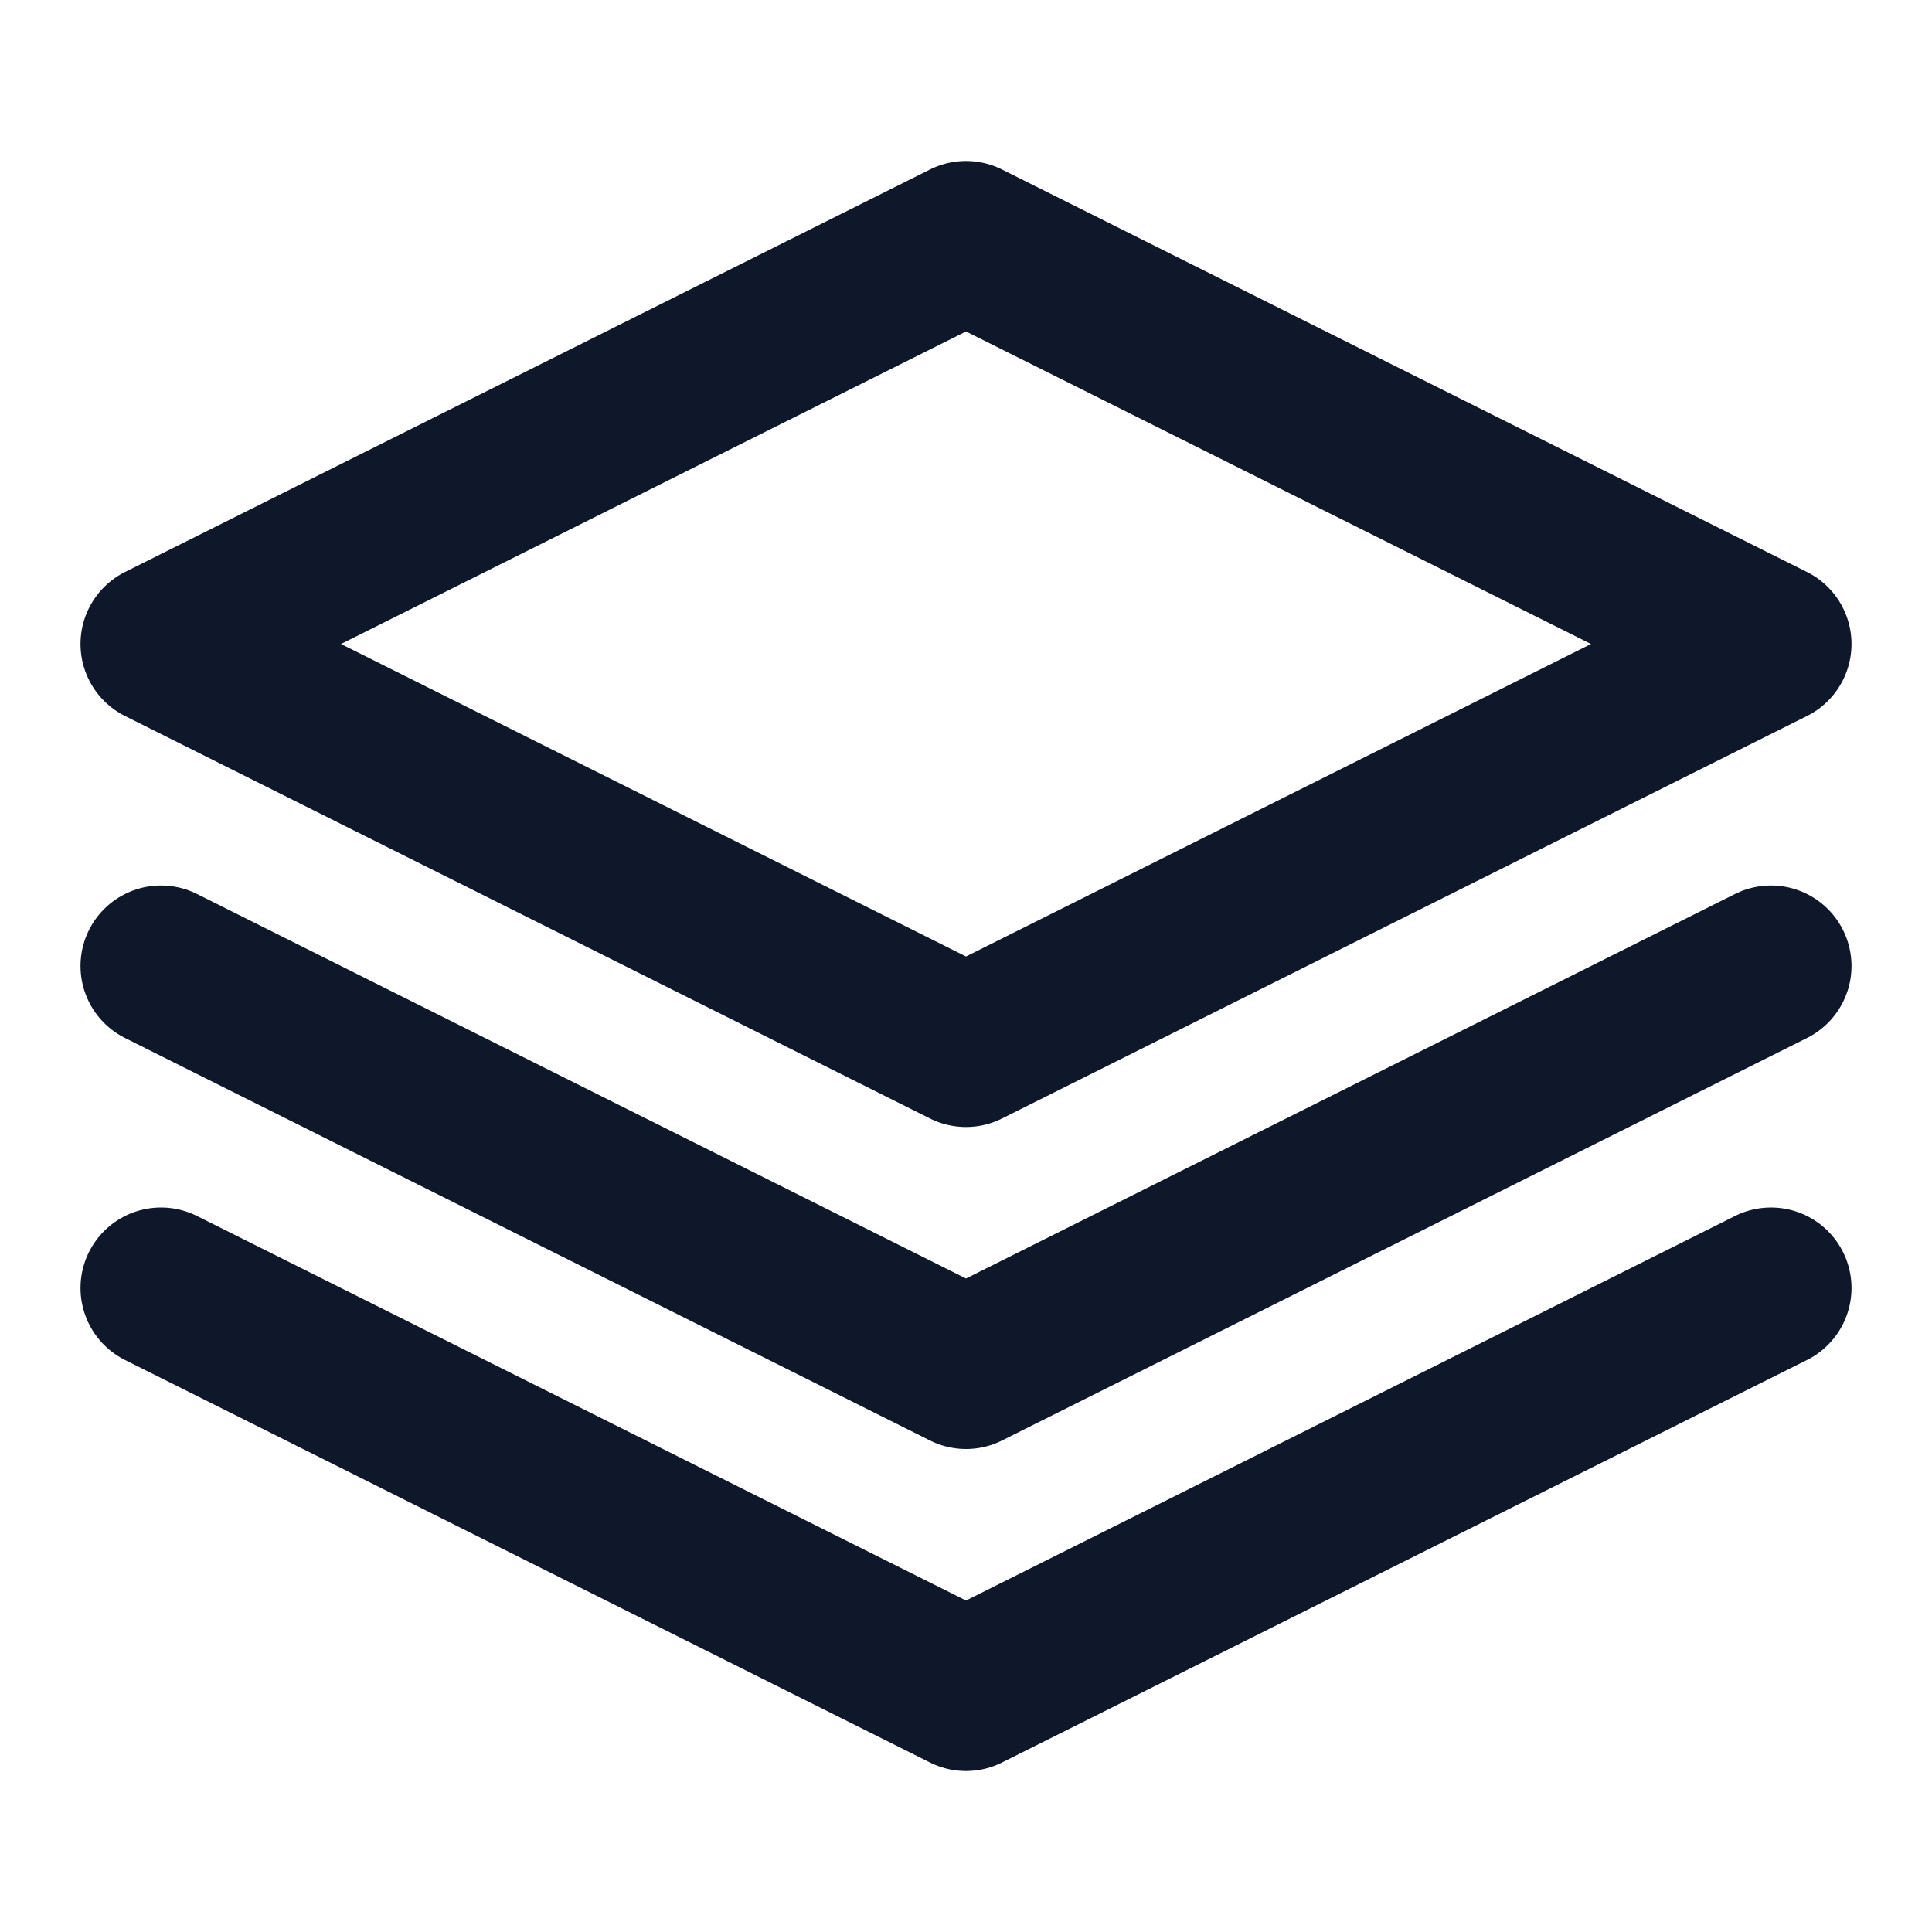
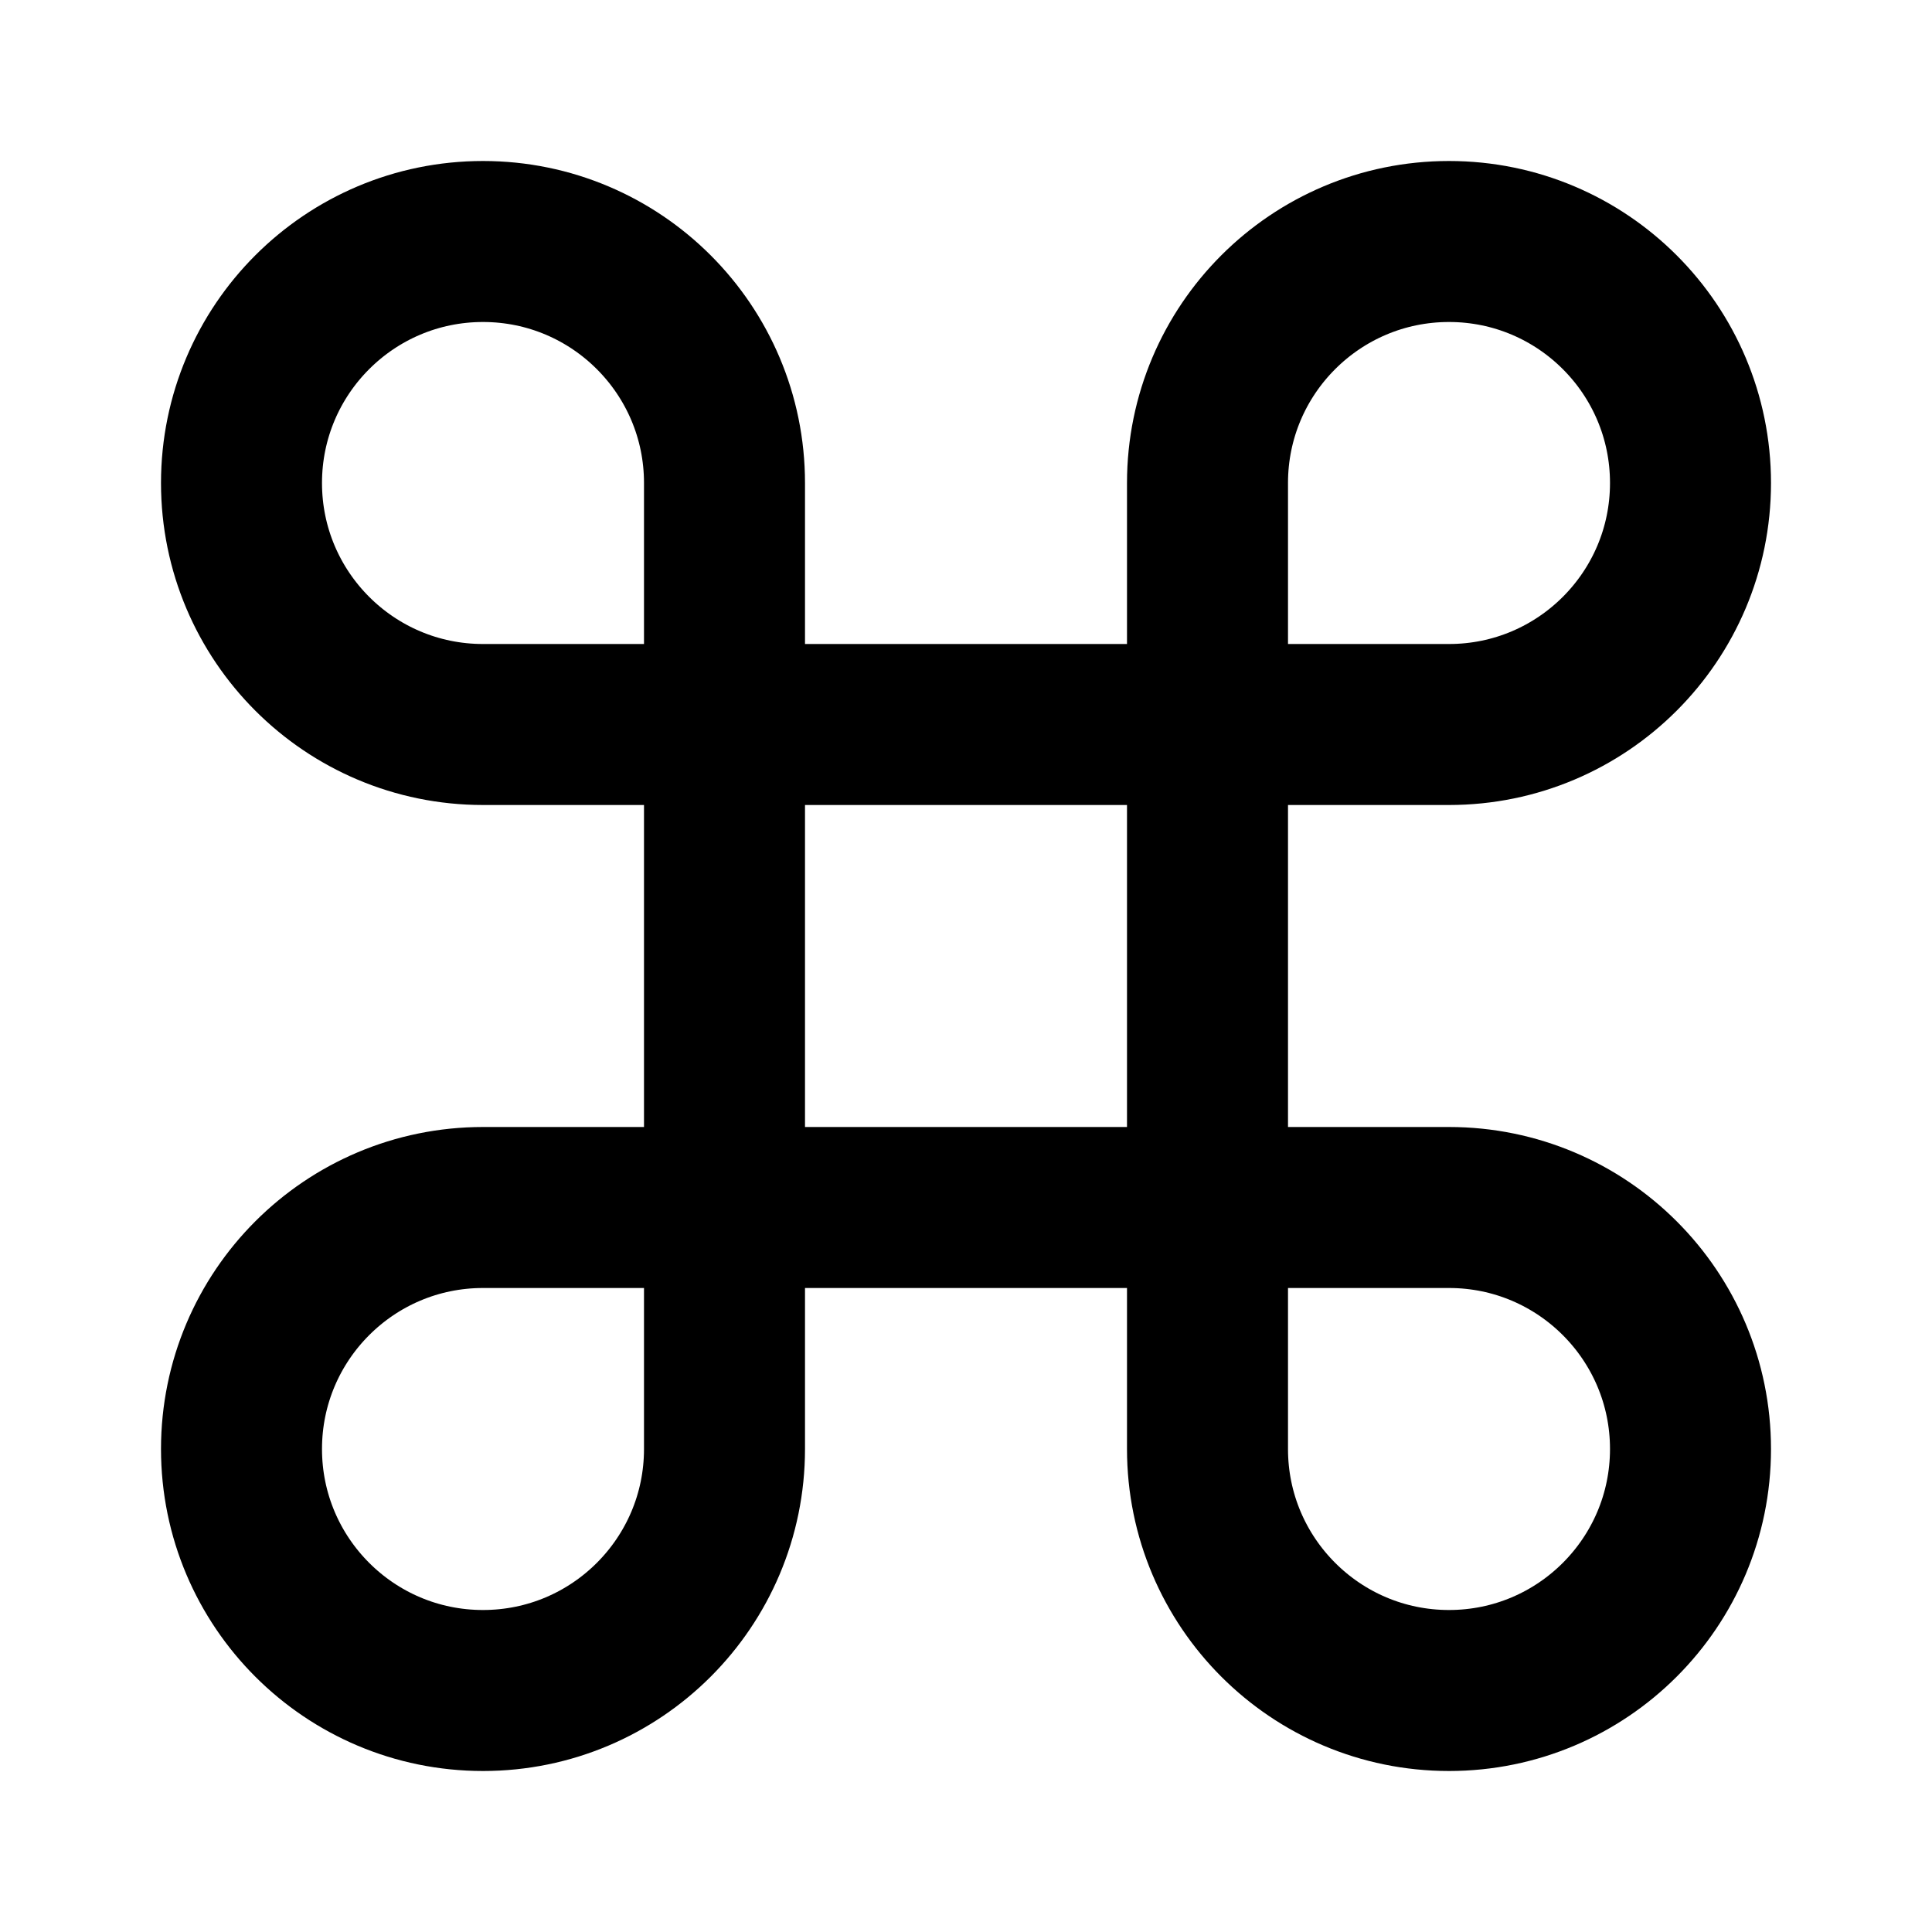
<svg xmlns="http://www.w3.org/2000/svg" viewBox="0 0 24 24" fill="none" stroke="currentColor" stroke-width="2" stroke-linecap="round" stroke-linejoin="round">
-   <style>svg{color:#0f172a}@media(prefers-color-scheme:dark){svg{color:#f8fafc}}</style>
-   <path d="m12 3 10 5-10 5L2 8Z" />
-   <path d="m2 12 10 5 10-5M2 16l10 5 10-5" />
+   <path d="M15 6v12a3 3 0 1 0 3-3H6a3 3 0 1 0 3 3V6a3 3 0 1 0-3 3h12a3 3 0 1 0-3-3" />
</svg>
